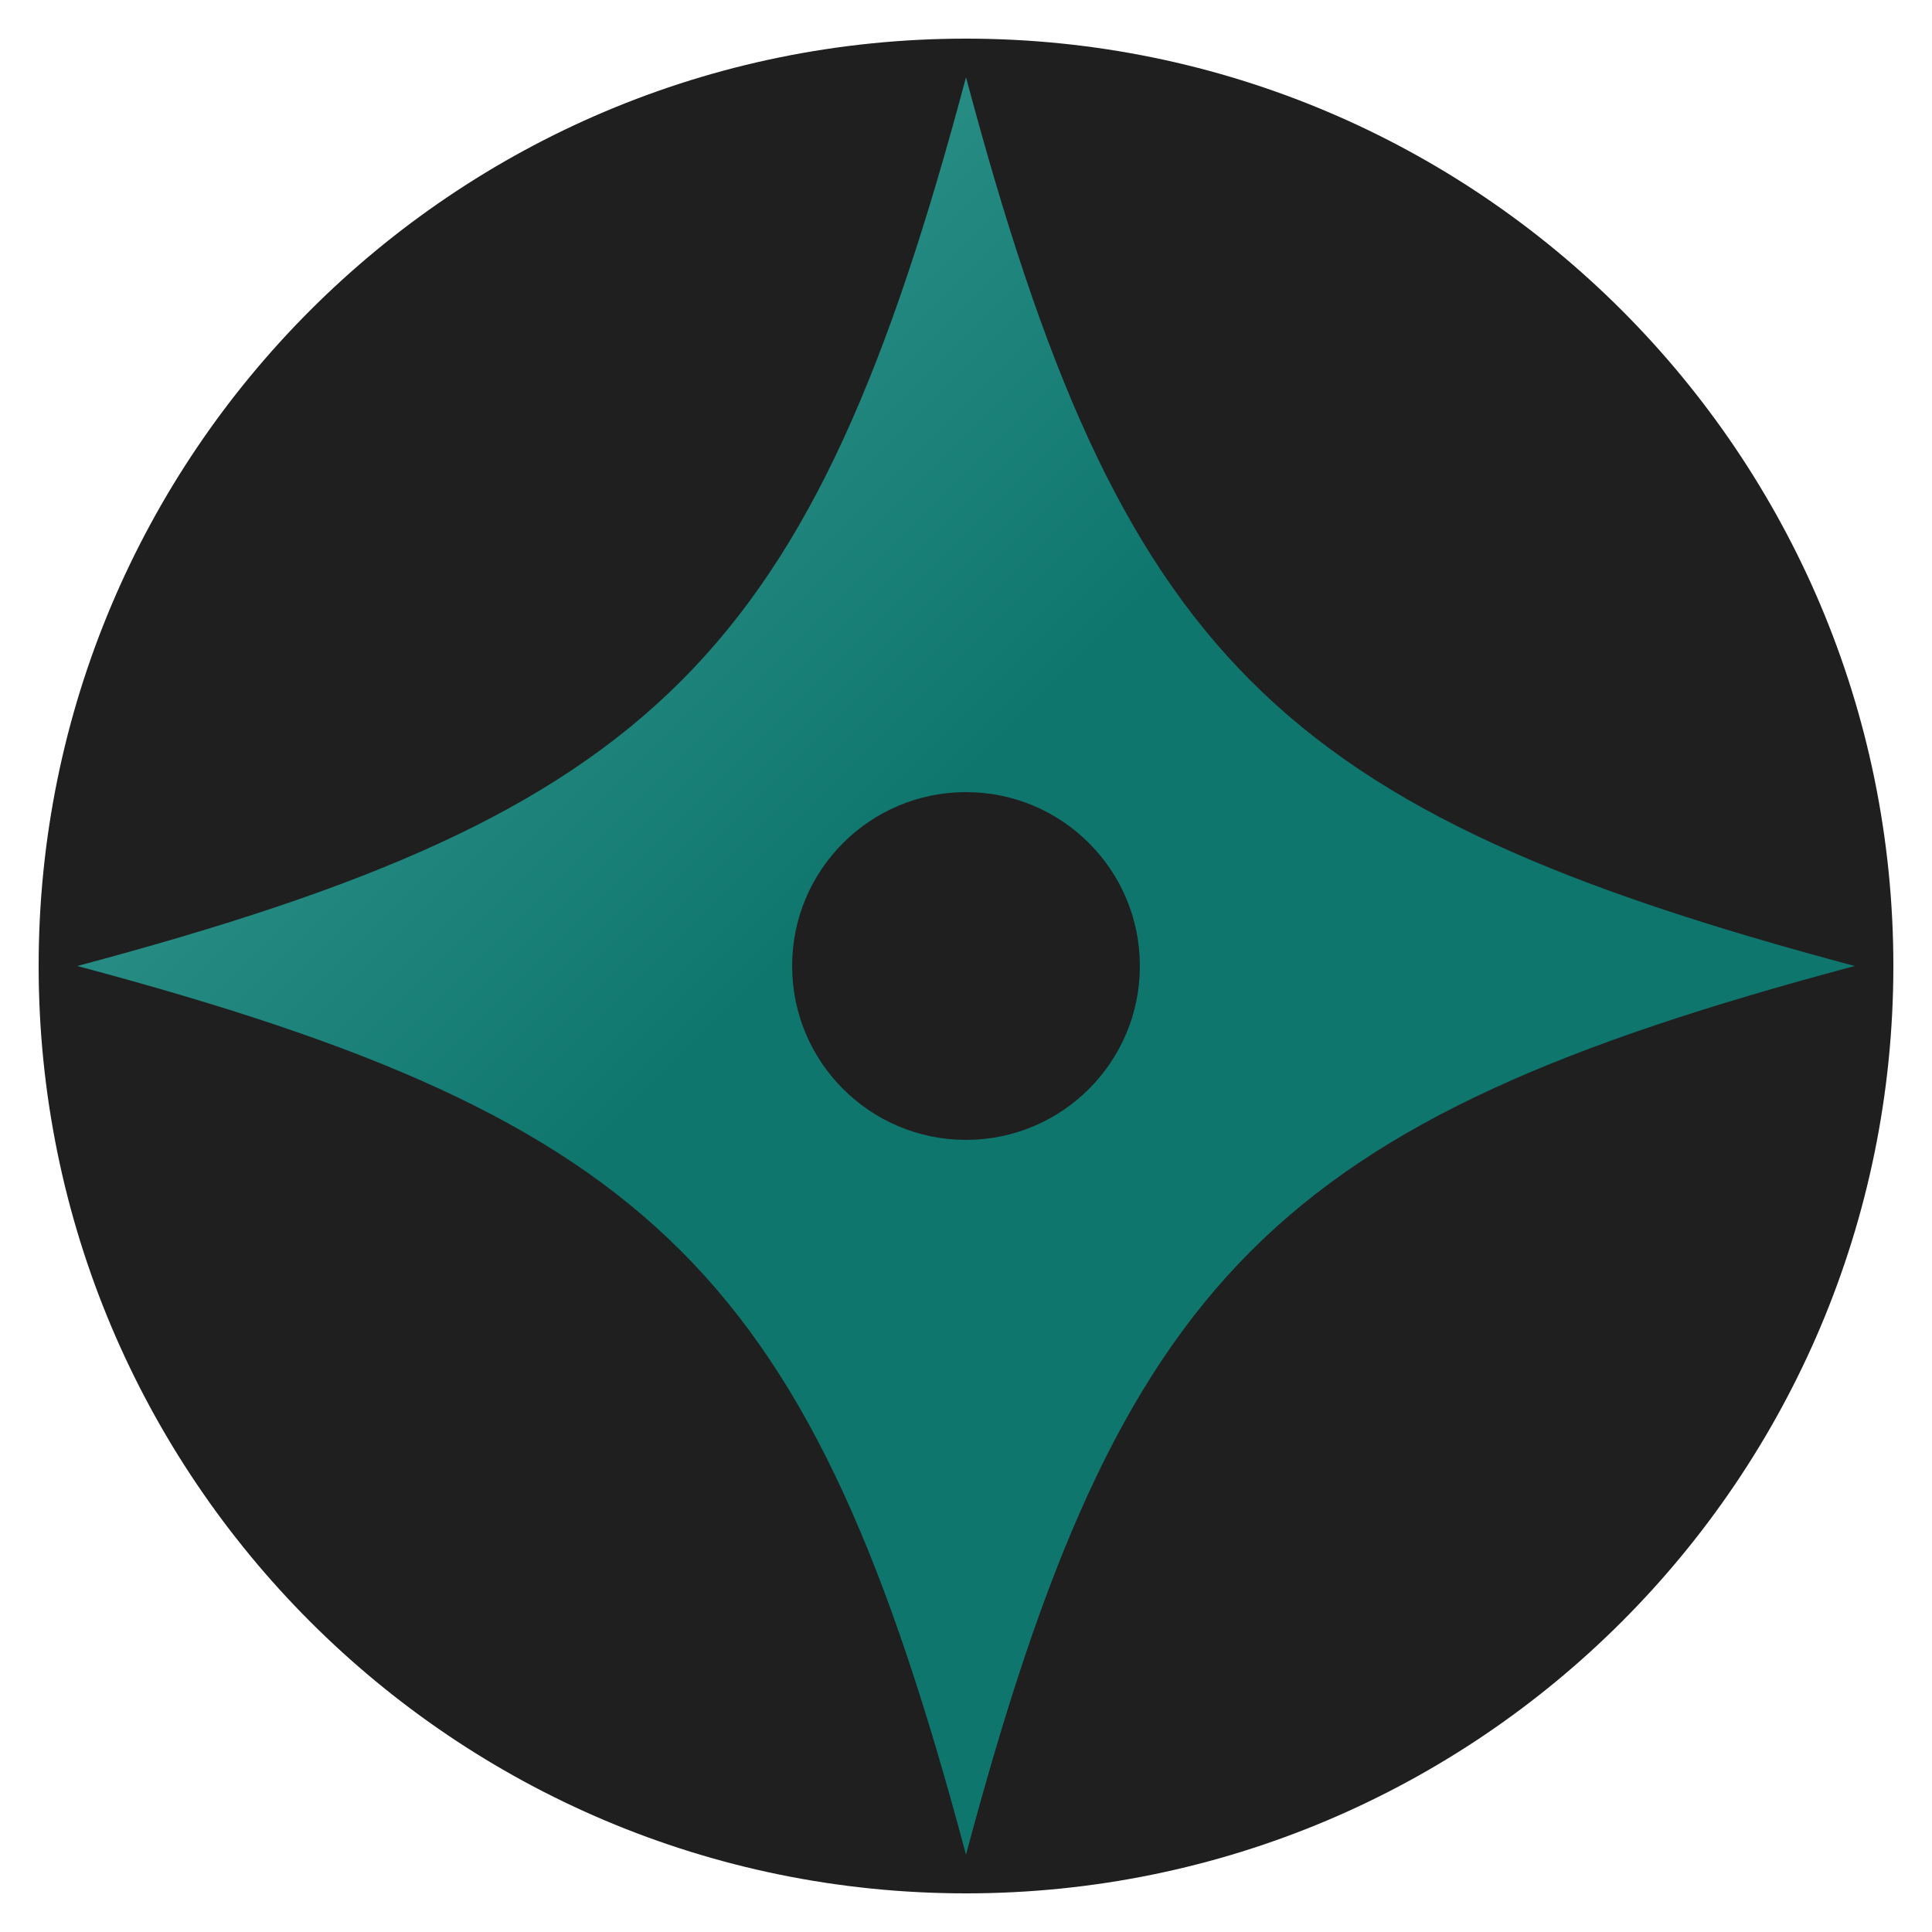
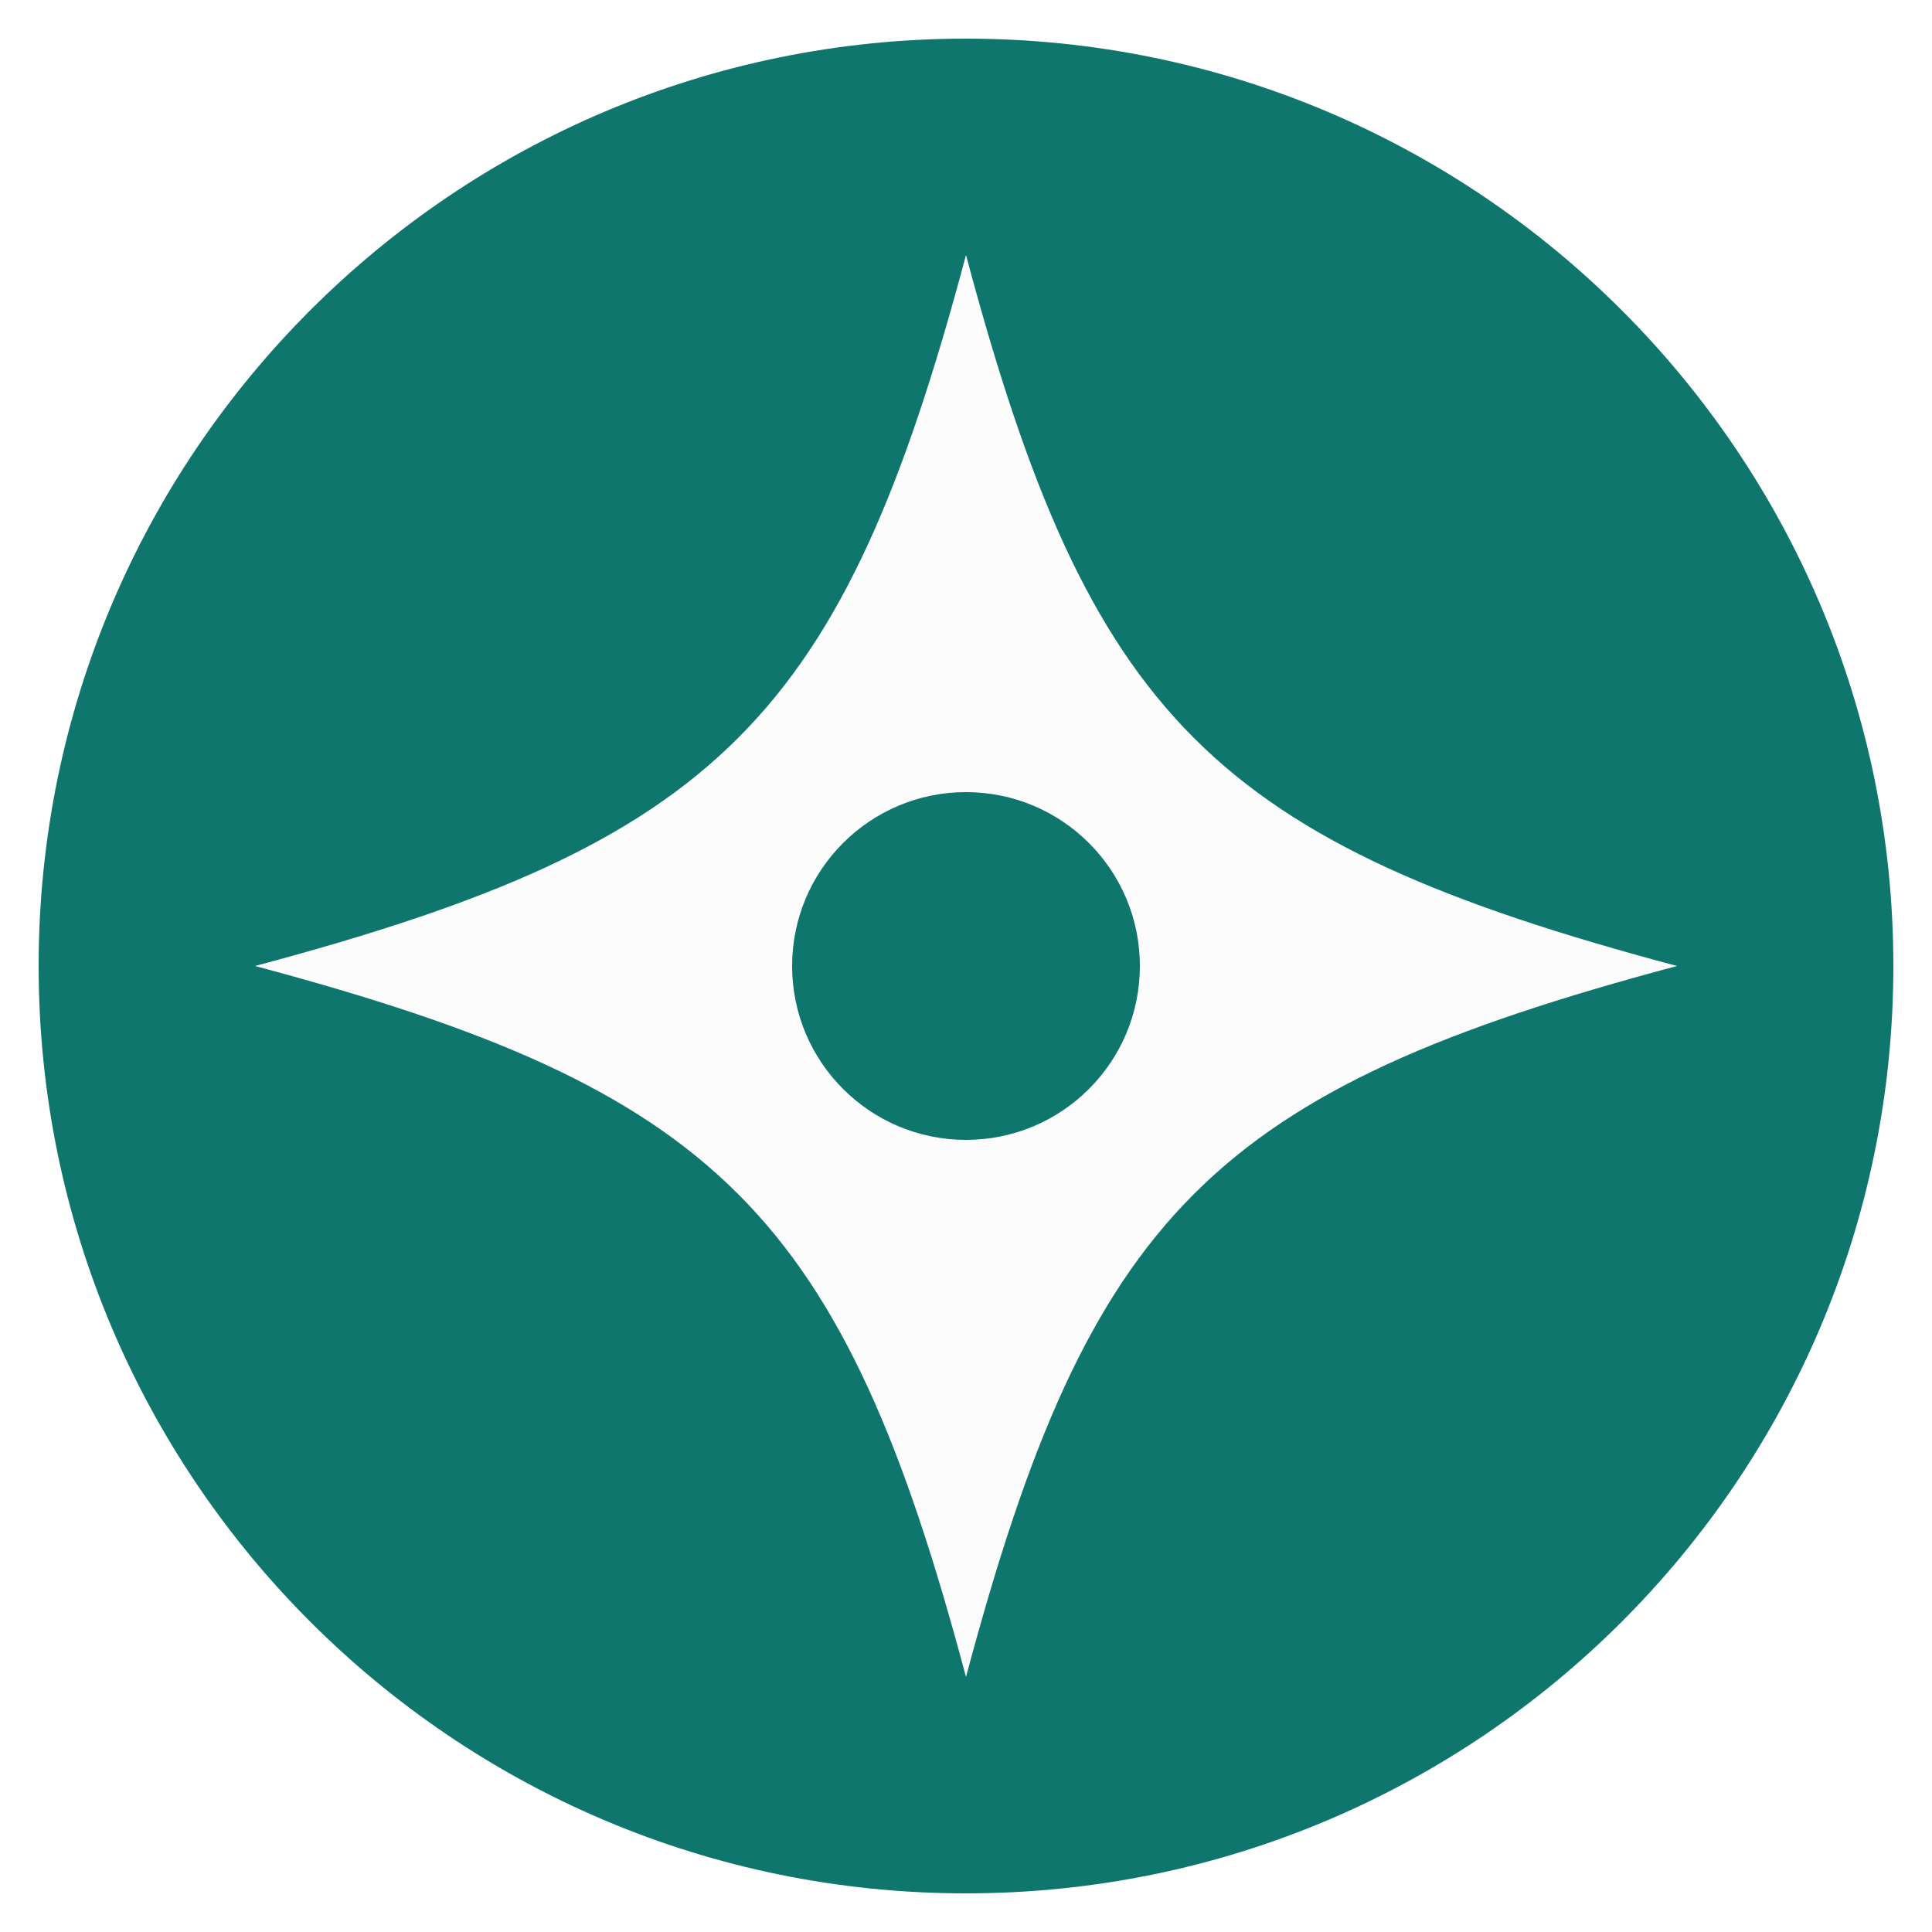
<svg xmlns="http://www.w3.org/2000/svg" viewBox="0 0 100 100" width="128" height="128" aria-hidden="true">
  <defs>
    <linearGradient id="explooro-sparkle-gold-128" x1="0%" y1="0%" x2="100%" y2="100%">
-       <stop offset="0%" stop-color="#46a99f" />
-       <stop offset="45%" stop-color="#0f766e" />
-       <stop offset="100%" stop-color="#0f766e" />
+       <stop offset="0%" stop-color="#fcfcfc" />
+       <stop offset="45%" stop-color="#fcfcfc" />
+       <stop offset="100%" stop-color="#fcfcfc" />
    </linearGradient>
  </defs>
-   <circle cx="50" cy="50" r="48" fill="#1f1f1f" />
-   <path d="M50,4 C58,34 66,42 96,50 C66,58 58,66 50,96 C42,66 34,58 4,50 C34,42 42,34 50,4 Z" fill="url(#explooro-sparkle-gold-128)" />
-   <circle cx="50" cy="50" r="9" fill="#1f1f1f" />
+   <circle cx="50" cy="50" r="48" fill="#0f766e" />
+   <path d="M50,4 C58,34 66,42 96,50 C66,58 58,66 50,96 C42,66 34,58 4,50 C34,42 42,34 50,4 Z" fill="url(#explooro-sparkle-gold-128)" transform="translate(50 50) scale(0.8) translate(-50 -50)" />
+   <circle cx="50" cy="50" r="9" fill="#0f766e" />
</svg>
